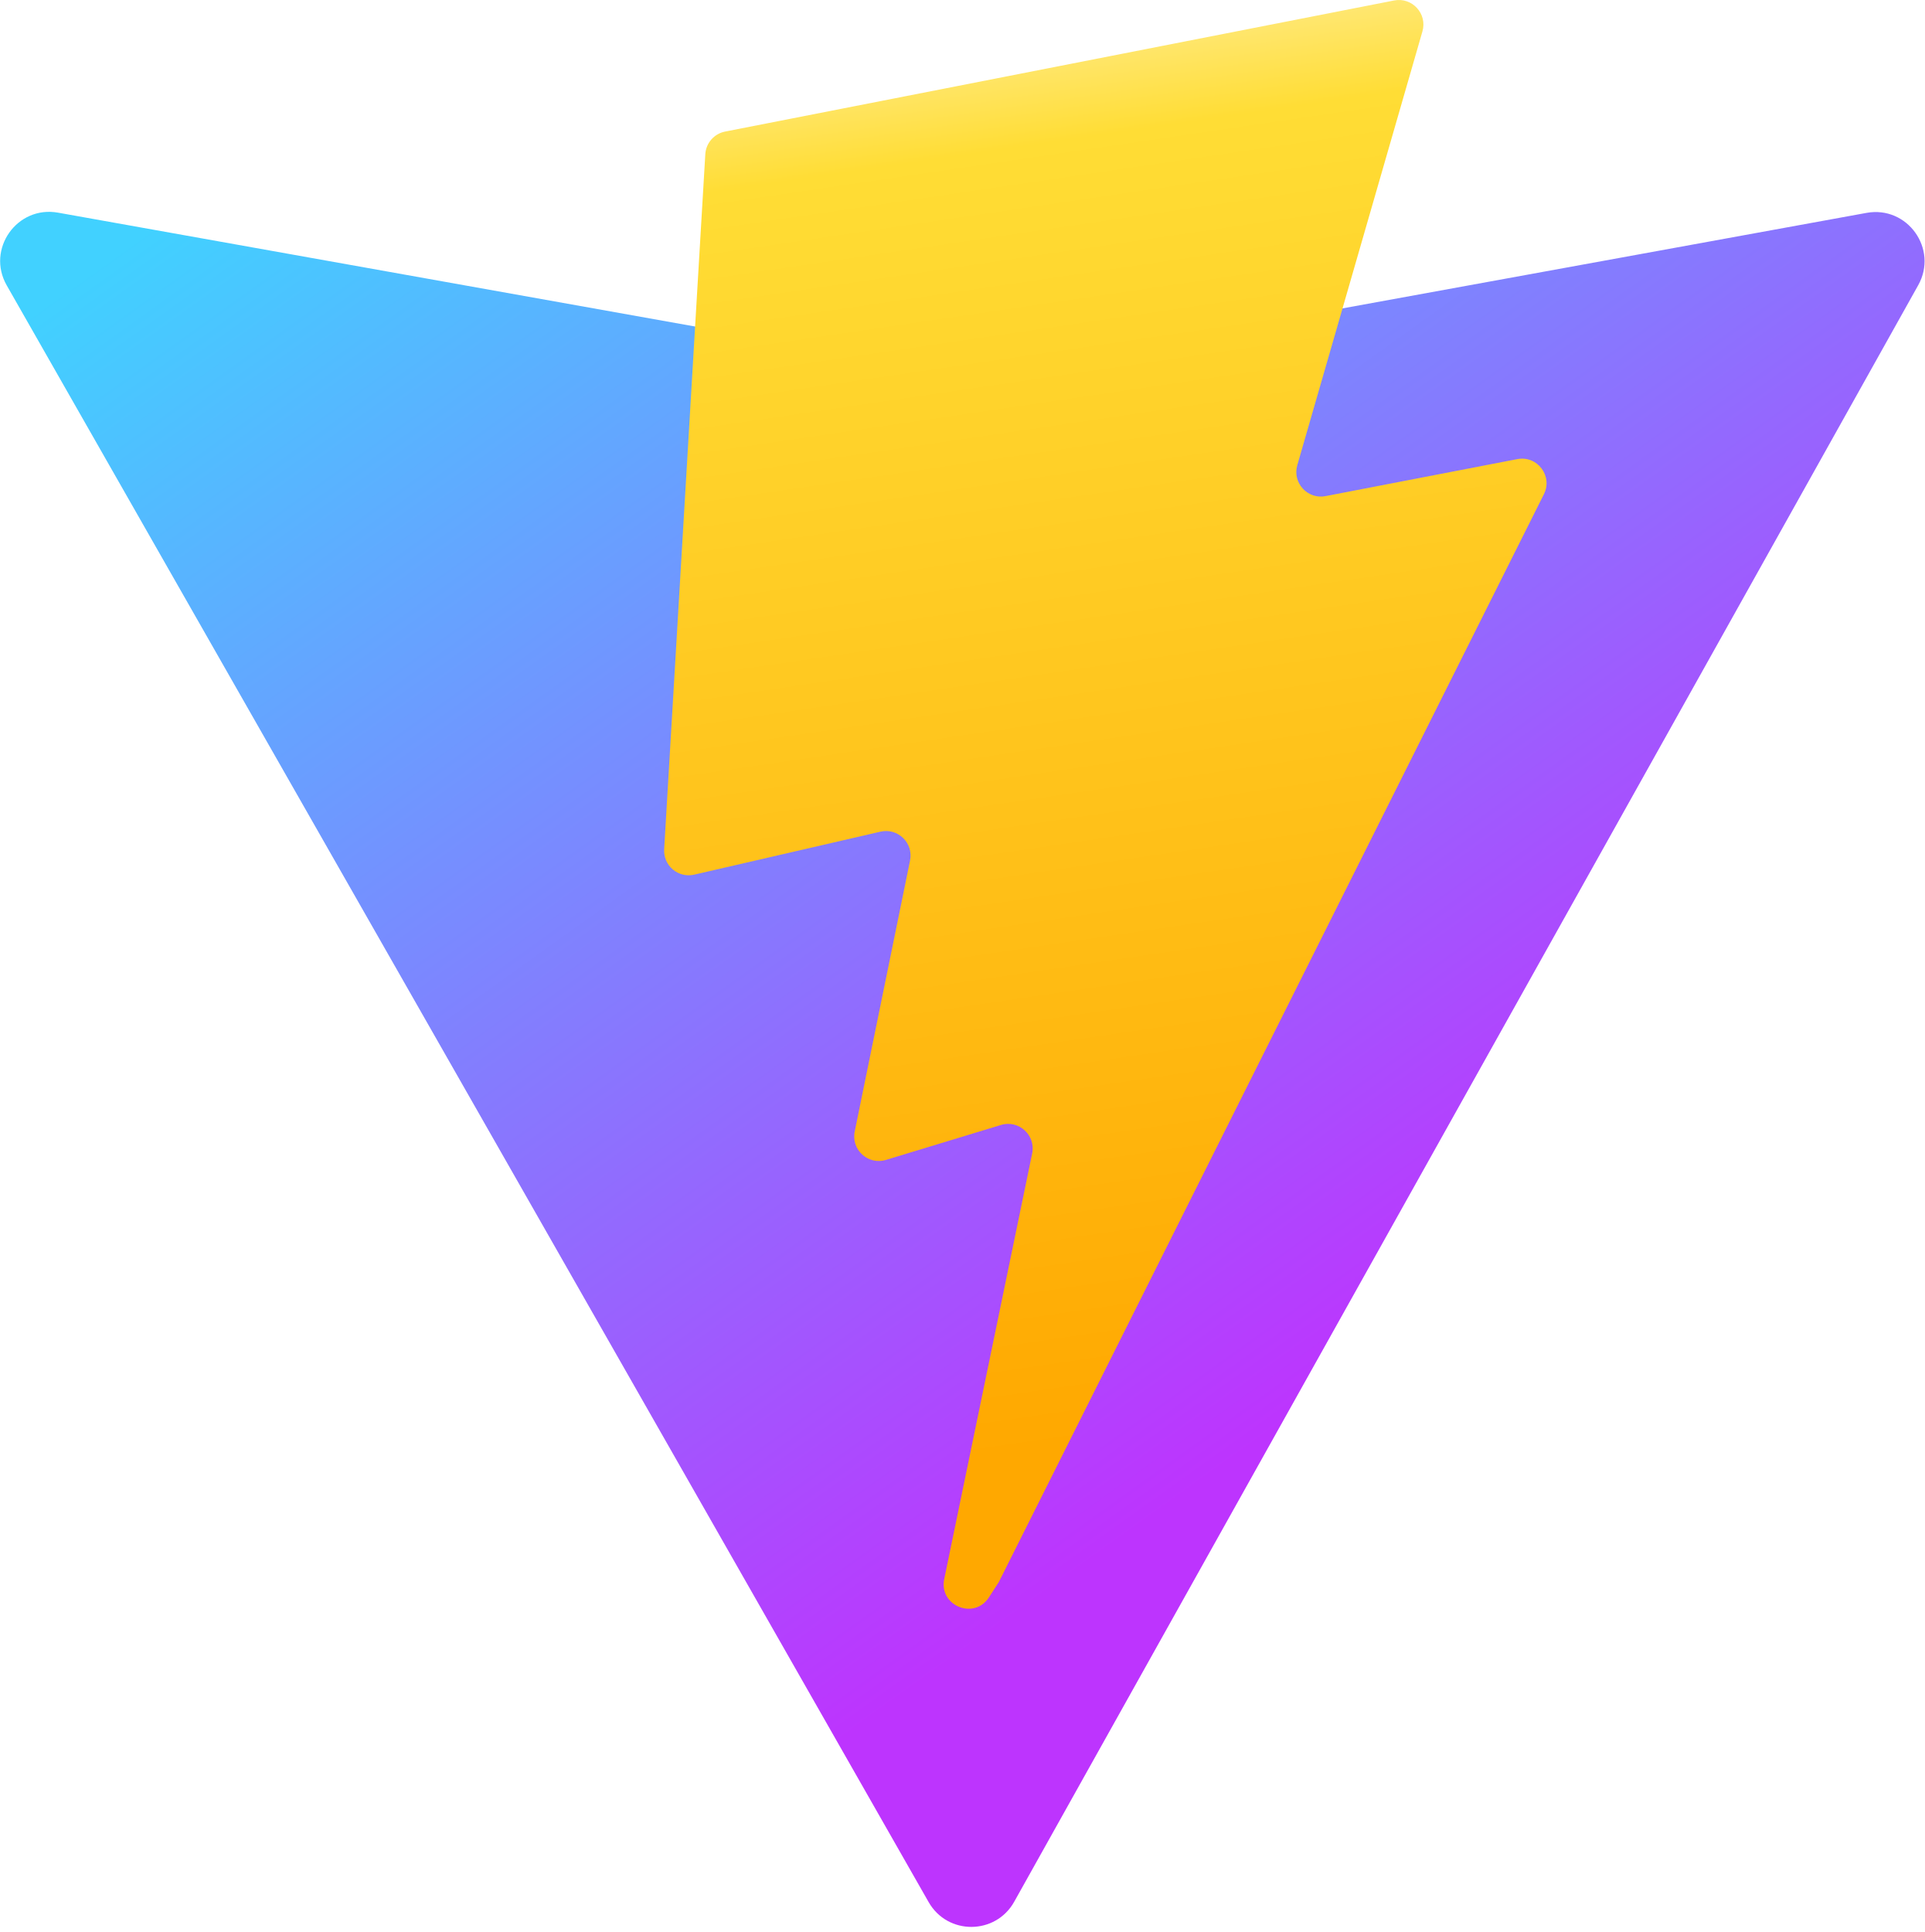
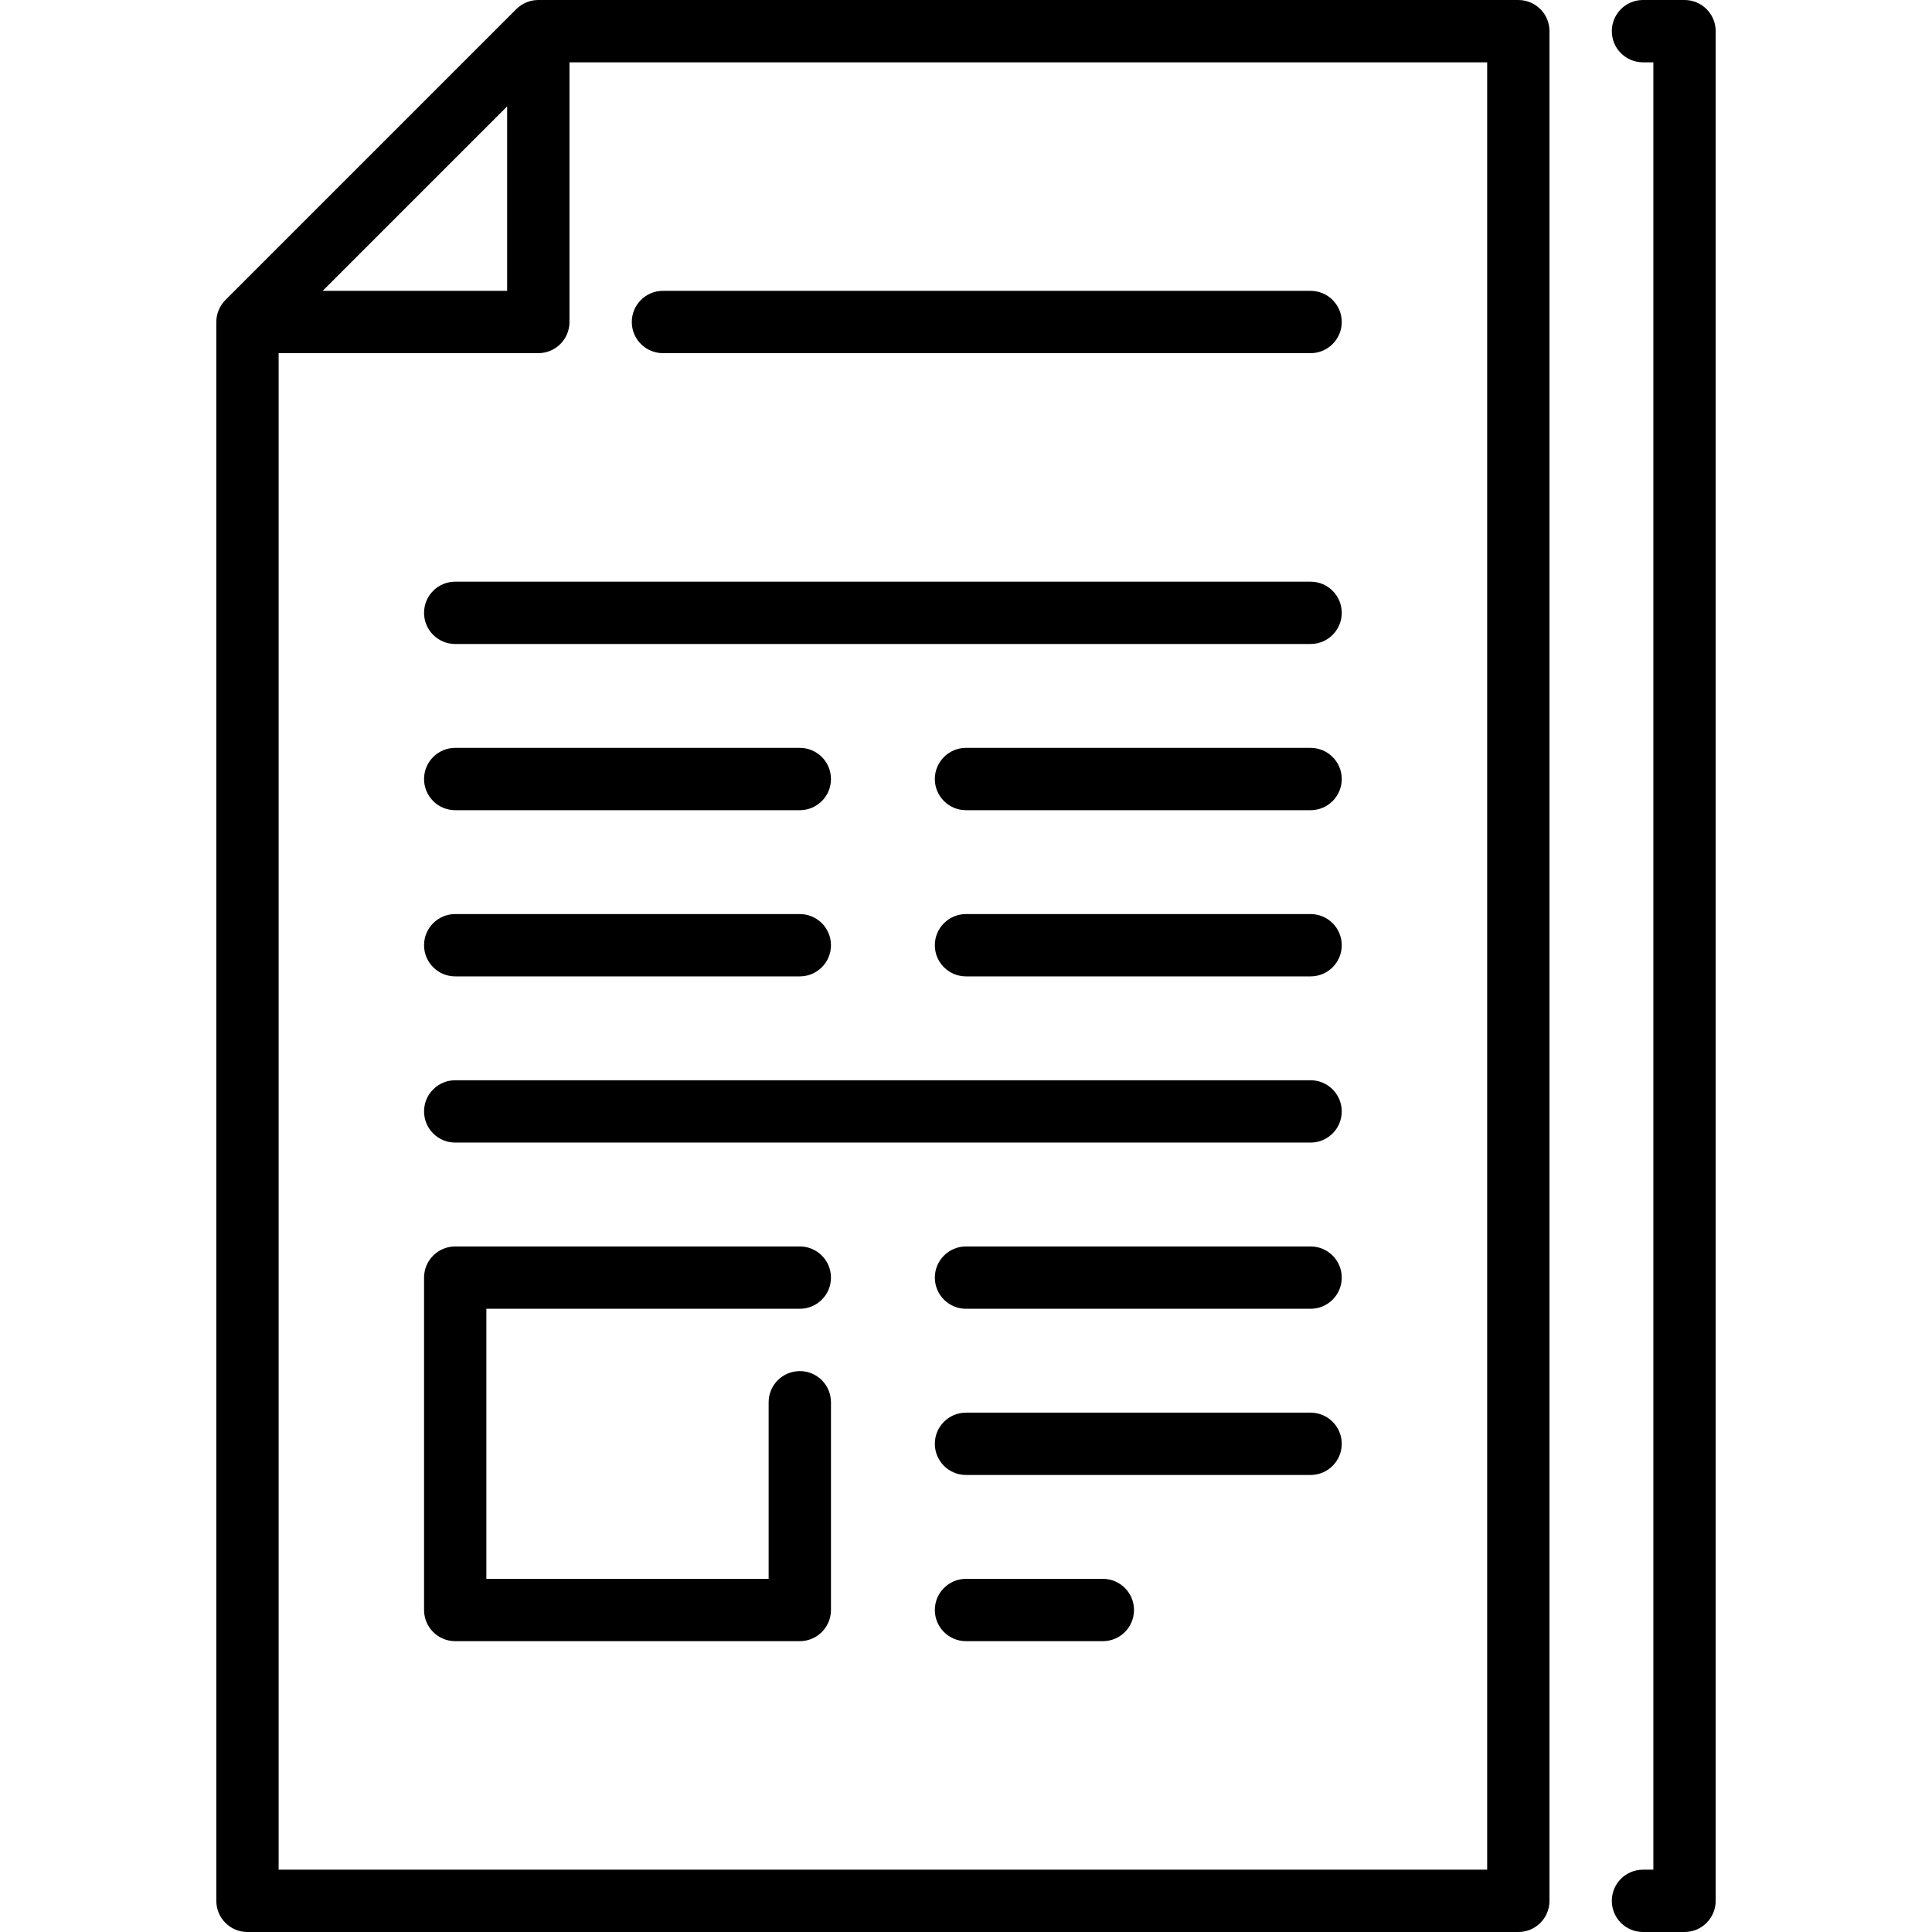
- <svg xmlns="http://www.w3.org/2000/svg" aria-hidden="true" role="img" class="iconify iconify--logos" width="31.88" height="32" preserveAspectRatio="xMidYMid meet" viewBox="0 0 256 257">
-   <defs>
-     <linearGradient id="IconifyId1813088fe1fbc01fb466" x1="-.828%" x2="57.636%" y1="7.652%" y2="78.411%">
-       <stop offset="0%" stop-color="#41D1FF" />
-       <stop offset="100%" stop-color="#BD34FE" />
-     </linearGradient>
-     <linearGradient id="IconifyId1813088fe1fbc01fb467" x1="43.376%" x2="50.316%" y1="2.242%" y2="89.03%">
-       <stop offset="0%" stop-color="#FFEA83" />
-       <stop offset="8.333%" stop-color="#FFDD35" />
-       <stop offset="100%" stop-color="#FFA800" />
-     </linearGradient>
-   </defs>
-   <path fill="url(#IconifyId1813088fe1fbc01fb466)" d="M255.153 37.938L134.897 252.976c-2.483 4.44-8.862 4.466-11.382.048L.875 37.958c-2.746-4.814 1.371-10.646 6.827-9.67l120.385 21.517a6.537 6.537 0 0 0 2.322-.004l117.867-21.483c5.438-.991 9.574 4.796 6.877 9.62Z" />
-   <path fill="url(#IconifyId1813088fe1fbc01fb467)" d="M185.432.063L96.44 17.501a3.268 3.268 0 0 0-2.634 3.014l-5.474 92.456a3.268 3.268 0 0 0 3.997 3.378l24.777-5.718c2.318-.535 4.413 1.507 3.936 3.838l-7.361 36.047c-.495 2.426 1.782 4.5 4.151 3.78l15.304-4.649c2.372-.72 4.652 1.36 4.15 3.788l-11.698 56.621c-.732 3.542 3.979 5.473 5.943 2.437l1.313-2.028l72.516-144.72c1.215-2.423-.88-5.186-3.54-4.672l-25.505 4.922c-2.396.462-4.435-1.77-3.759-4.114l16.646-57.705c.677-2.35-1.37-4.583-3.769-4.113Z" />
+ <svg xmlns="http://www.w3.org/2000/svg" fill="#000000" height="800px" width="800px" version="1.1" id="Capa_1" viewBox="0 0 465 465" xml:space="preserve">
+   <g>
+     <path d="M405.437,0h-10c-4.143,0-7.5,3.358-7.5,7.5s3.357,7.5,7.5,7.5h2.5v435h-2.5c-4.143,0-7.5,3.358-7.5,7.5s3.357,7.5,7.5,7.5   h10c4.143,0,7.5-3.358,7.5-7.5V7.5C412.937,3.358,409.579,0,405.437,0z" />
+     <path d="M315.437,140H109.563c-4.143,0-7.5,3.358-7.5,7.5s3.357,7.5,7.5,7.5h205.873c4.143,0,7.5-3.358,7.5-7.5   S319.579,140,315.437,140z" />
+     <path d="M315.437,260H109.563c-4.143,0-7.5,3.358-7.5,7.5s3.357,7.5,7.5,7.5h205.873c4.143,0,7.5-3.358,7.5-7.5   S319.579,260,315.437,260z" />
+     <path d="M315.437,300H232.5c-4.143,0-7.5,3.358-7.5,7.5s3.357,7.5,7.5,7.5h82.937c4.143,0,7.5-3.358,7.5-7.5   S319.579,300,315.437,300z" />
+     <path d="M365.437,0H129.563c-0.251,0-0.501,0.013-0.749,0.038c-0.184,0.019-0.365,0.05-0.545,0.082   c-0.06,0.011-0.122,0.016-0.182,0.028c-0.215,0.043-0.425,0.098-0.632,0.159c-0.025,0.008-0.052,0.012-0.077,0.02   c-0.212,0.064-0.419,0.141-0.623,0.223c-0.022,0.009-0.044,0.015-0.066,0.024c-0.195,0.081-0.383,0.172-0.569,0.269   c-0.031,0.016-0.064,0.029-0.094,0.045c-0.173,0.093-0.339,0.196-0.504,0.301c-0.042,0.027-0.086,0.049-0.127,0.077   c-0.154,0.103-0.3,0.216-0.446,0.33c-0.048,0.038-0.098,0.07-0.145,0.109c-0.173,0.142-0.338,0.293-0.498,0.451   c-0.015,0.015-0.031,0.027-0.046,0.042l-70,70c-0.018,0.018-0.033,0.039-0.051,0.057c-0.153,0.156-0.301,0.317-0.44,0.486   c-0.044,0.054-0.082,0.112-0.125,0.167c-0.108,0.138-0.215,0.277-0.313,0.423c-0.033,0.049-0.06,0.101-0.092,0.151   c-0.1,0.157-0.199,0.315-0.287,0.48c-0.02,0.037-0.035,0.075-0.054,0.112c-0.093,0.181-0.182,0.363-0.261,0.552   c-0.011,0.026-0.019,0.054-0.03,0.081c-0.08,0.2-0.155,0.402-0.218,0.61c-0.008,0.026-0.013,0.053-0.021,0.08   c-0.061,0.207-0.116,0.416-0.158,0.63c-0.012,0.059-0.017,0.119-0.027,0.178c-0.032,0.182-0.064,0.363-0.082,0.549   c-0.025,0.248-0.038,0.498-0.038,0.749v380c0,4.142,3.357,7.5,7.5,7.5h305.873c4.143,0,7.5-3.358,7.5-7.5V7.5   C372.937,3.358,369.579,0,365.437,0z M122.063,25.606V70H77.67L122.063,25.606z M357.937,450H67.063V85h62.5   c4.143,0,7.5-3.358,7.5-7.5V15h220.873V450z" />
+     <path d="M159.563,85h155.873c4.143,0,7.5-3.358,7.5-7.5s-3.357-7.5-7.5-7.5H159.563c-4.143,0-7.5,3.358-7.5,7.5   S155.421,85,159.563,85z" />
+     <path d="M315.437,180H232.5c-4.143,0-7.5,3.358-7.5,7.5s3.357,7.5,7.5,7.5h82.937c4.143,0,7.5-3.358,7.5-7.5   S319.579,180,315.437,180z" />
+     <path d="M315.437,220H232.5c-4.143,0-7.5,3.358-7.5,7.5s3.357,7.5,7.5,7.5h82.937c4.143,0,7.5-3.358,7.5-7.5   S319.579,220,315.437,220z" />
+     <path d="M192.5,315c4.143,0,7.5-3.358,7.5-7.5s-3.357-7.5-7.5-7.5h-82.937c-4.143,0-7.5,3.358-7.5,7.5v80   c0,4.142,3.357,7.5,7.5,7.5H192.5c4.143,0,7.5-3.358,7.5-7.5v-50c0-4.142-3.357-7.5-7.5-7.5s-7.5,3.358-7.5,7.5V380h-67.937v-65   H192.5z" />
+     <path d="M109.563,235H192.5c4.143,0,7.5-3.358,7.5-7.5s-3.357-7.5-7.5-7.5h-82.937c-4.143,0-7.5,3.358-7.5,7.5   S105.421,235,109.563,235z" />
+     <path d="M265.437,380H232.5c-4.143,0-7.5,3.358-7.5,7.5s3.357,7.5,7.5,7.5h32.937c4.143,0,7.5-3.358,7.5-7.5   S269.579,380,265.437,380z" />
+     <path d="M315.437,340H232.5c-4.143,0-7.5,3.358-7.5,7.5s3.357,7.5,7.5,7.5h82.937c4.143,0,7.5-3.358,7.5-7.5   S319.579,340,315.437,340z" />
+     <path d="M109.563,195H192.5c4.143,0,7.5-3.358,7.5-7.5s-3.357-7.5-7.5-7.5h-82.937c-4.143,0-7.5,3.358-7.5,7.5   S105.421,195,109.563,195z" />
+   </g>
</svg>
